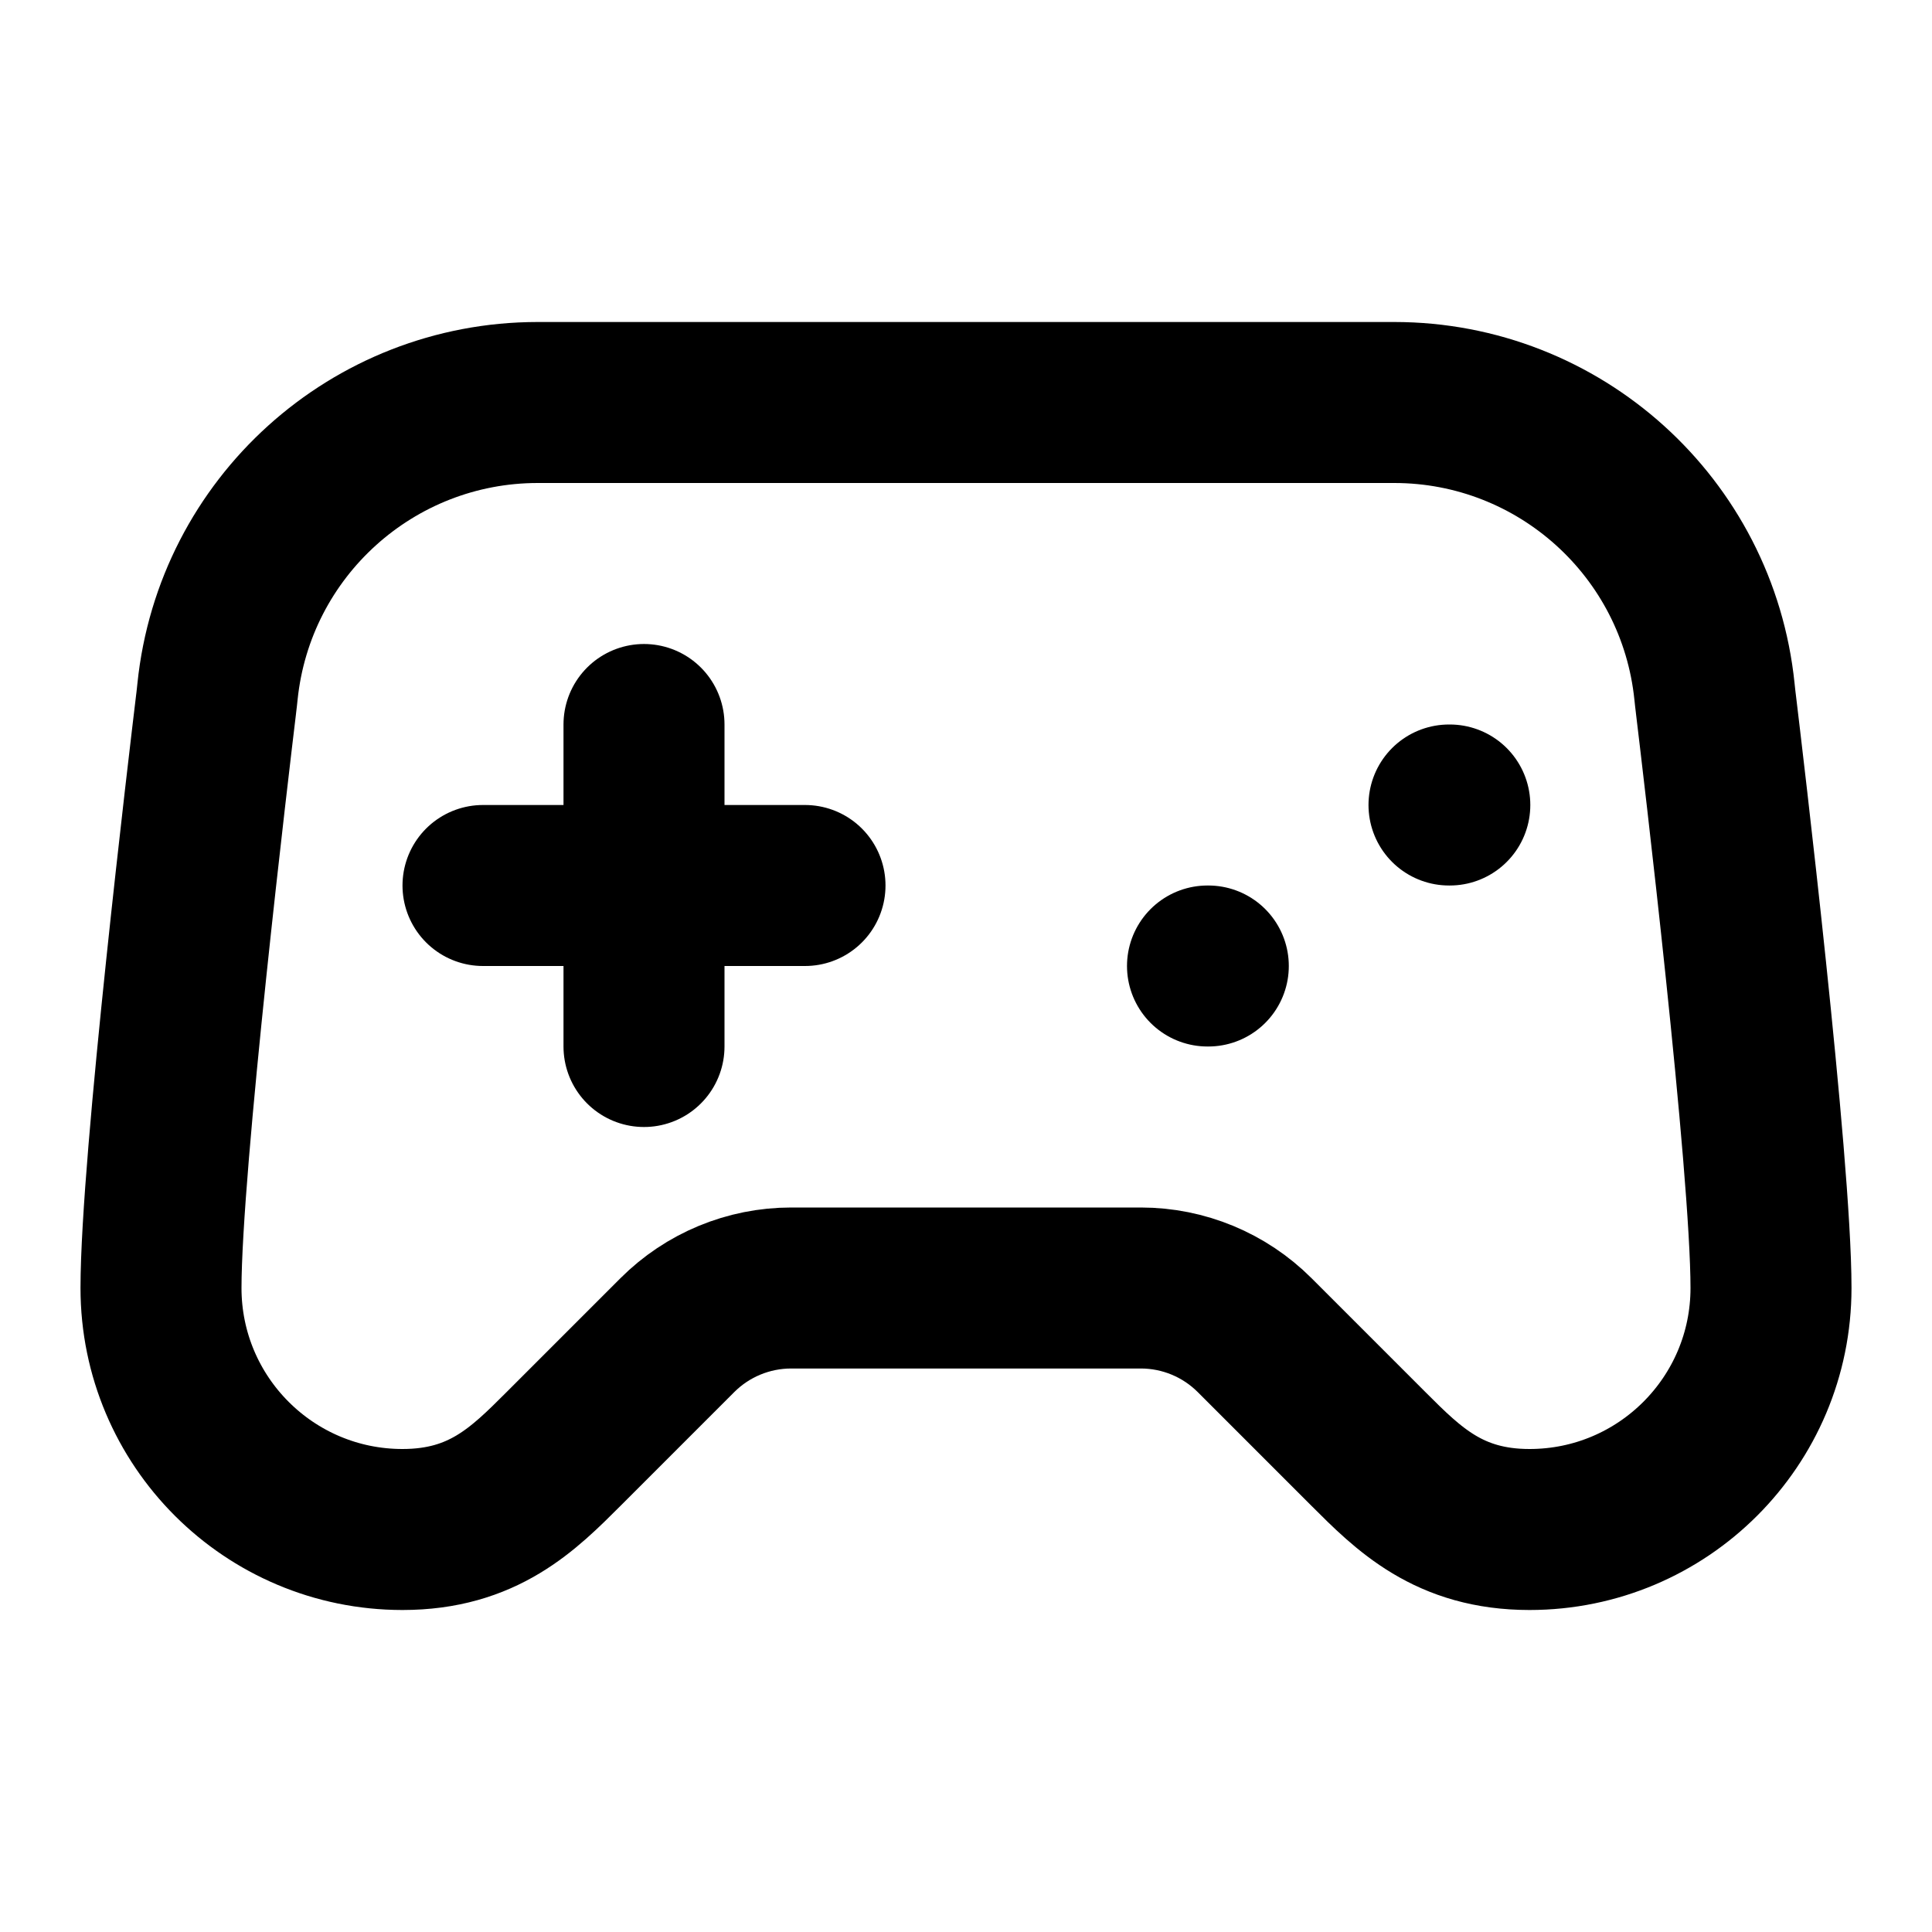
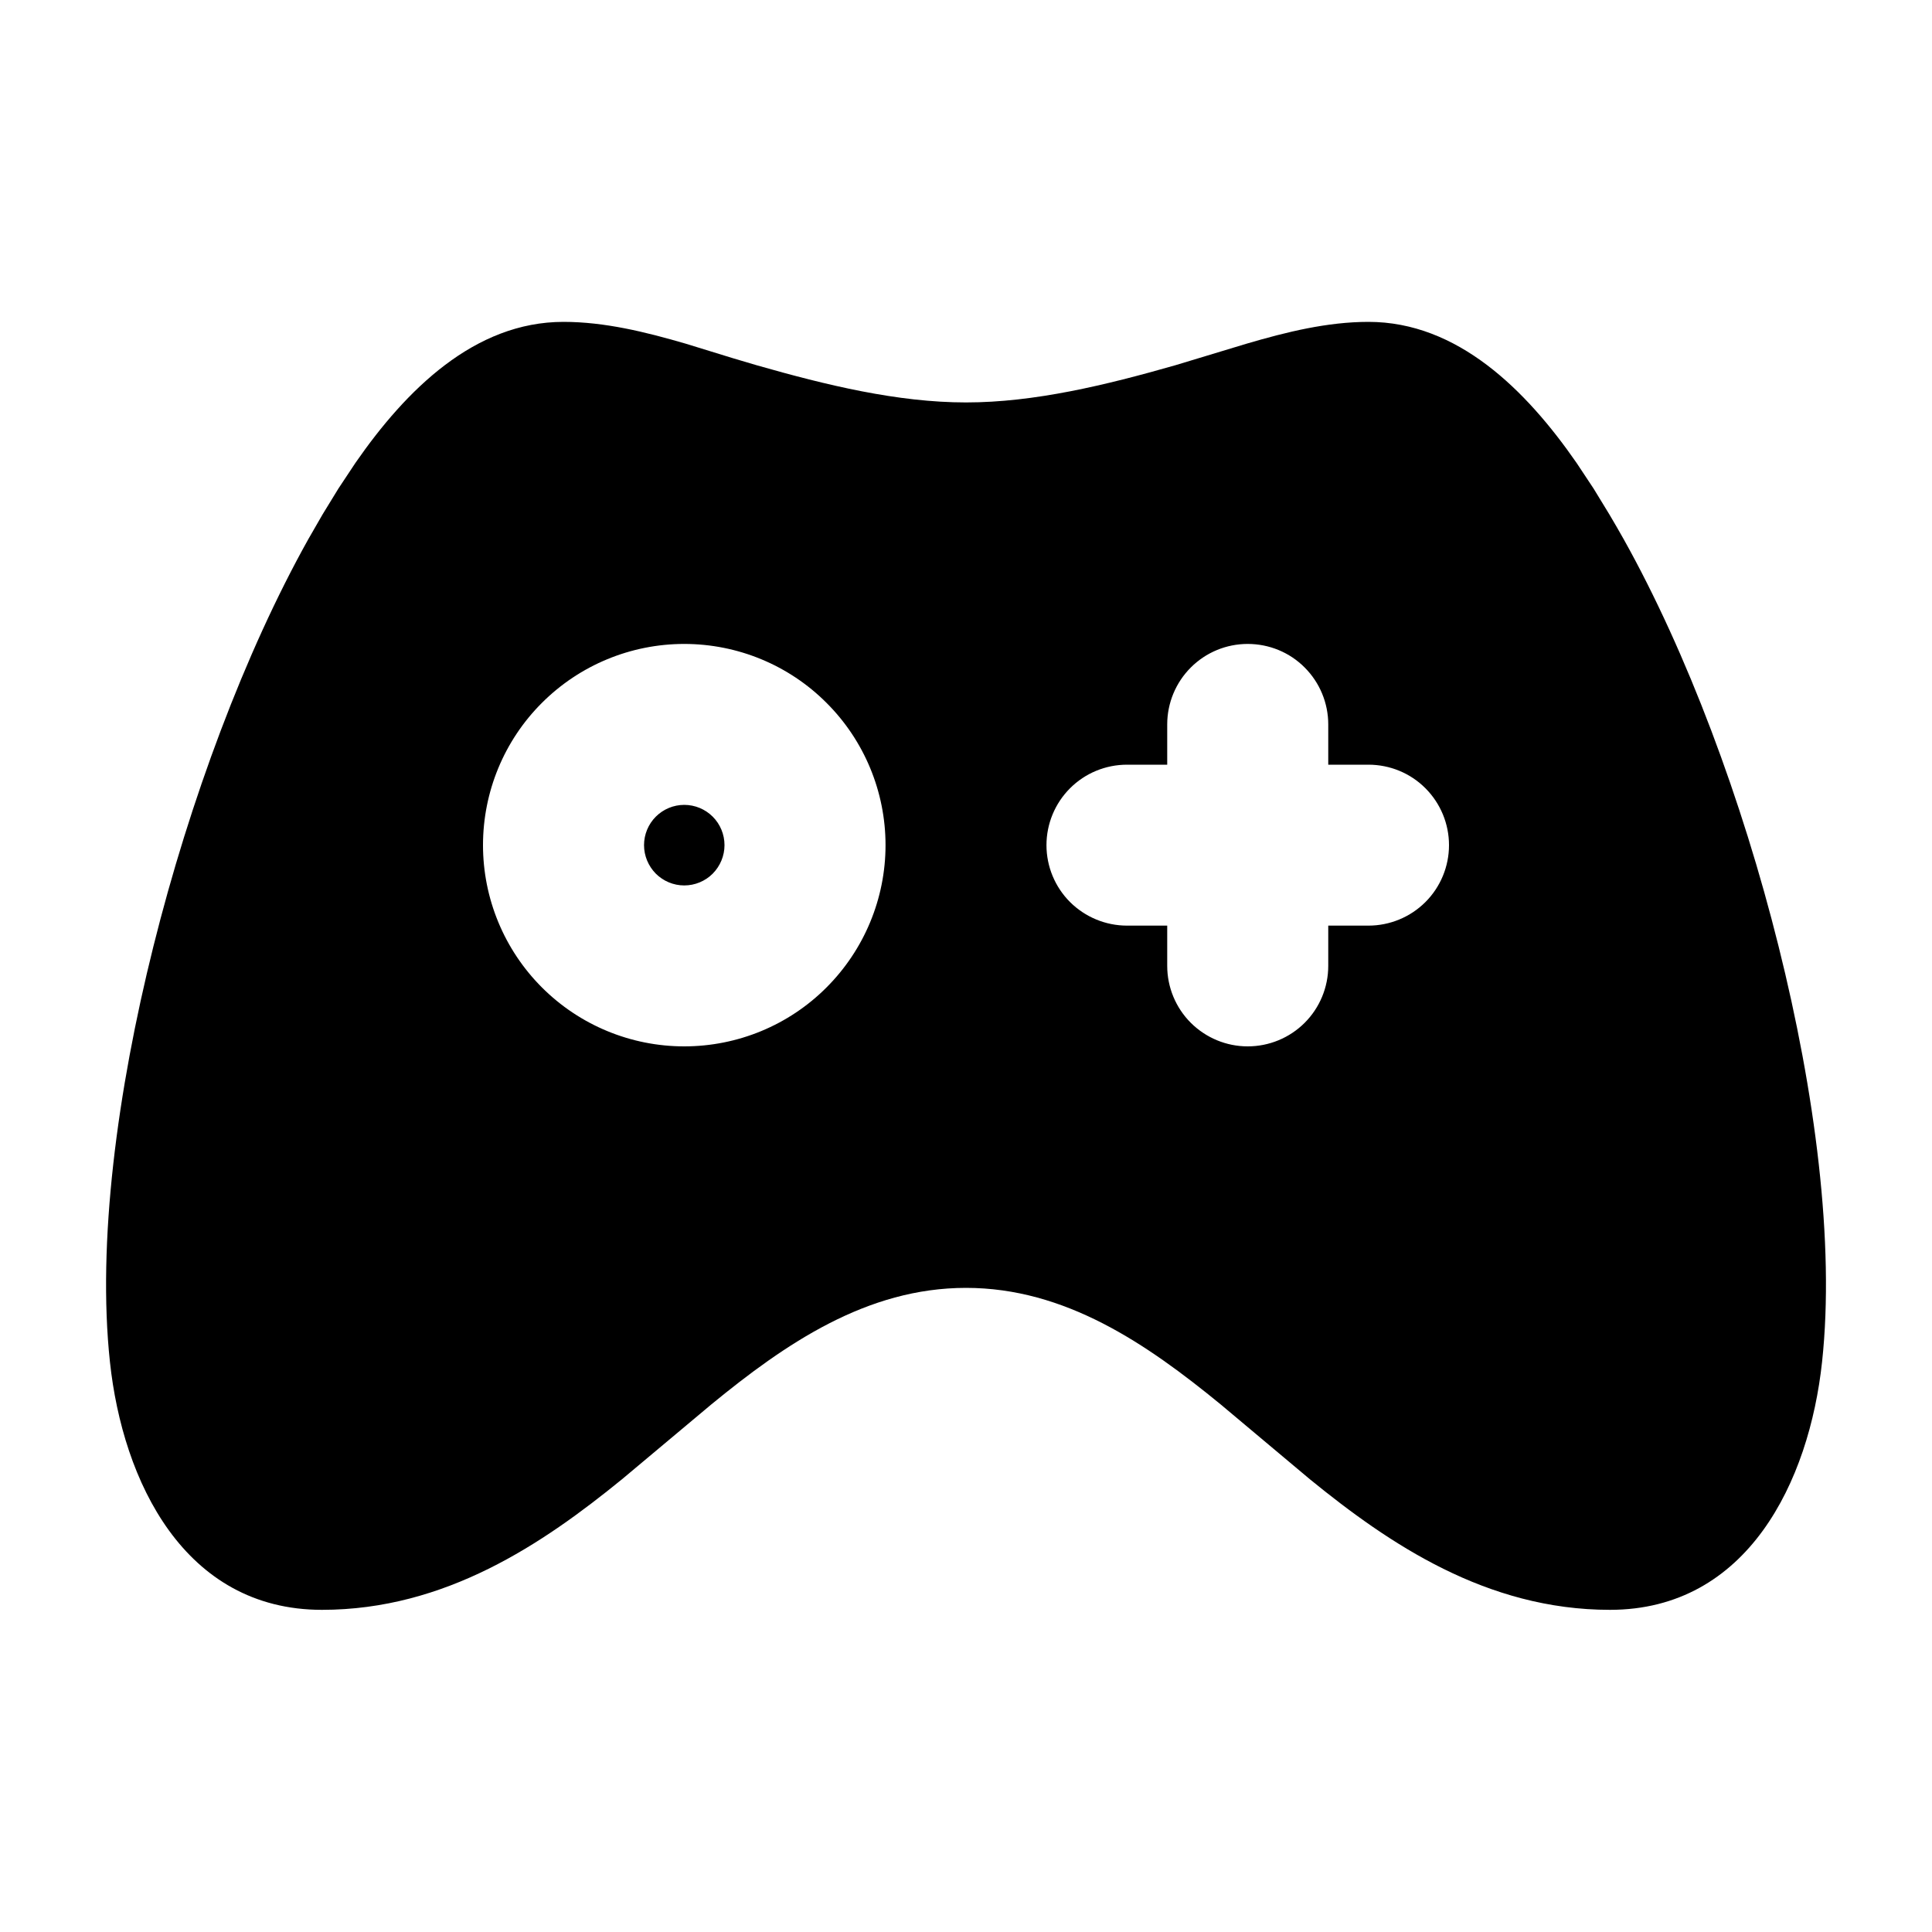
- <svg xmlns="http://www.w3.org/2000/svg" class="lucide lucide-gamepad-2" width="24" height="24" viewBox="0 0 24 24" fill="none" stroke="currentColor" stroke-width="2" stroke-linecap="round" stroke-linejoin="round">
-   <line x1="6" x2="10" y1="11" y2="11" />
-   <line x1="8" x2="8" y1="9" y2="13" />
-   <line x1="15" x2="15.01" y1="12" y2="12" />
-   <line x1="18" x2="18.01" y1="10" y2="10" />
-   <path d="M17.32 5H6.68a4 4 0 0 0-3.978 3.59c-.006.052-.01.101-.017.152C2.604 9.416 2 14.456 2 16a3 3 0 0 0 3 3c1 0 1.5-.5 2-1l1.414-1.414A2 2 0 0 1 9.828 16h4.344a2 2 0 0 1 1.414.586L17 18c.5.5 1 1 2 1a3 3 0 0 0 3-3c0-1.545-.604-6.584-.685-7.258-.007-.05-.011-.1-.017-.151A4 4 0 0 0 17.32 5z" />
+ <svg xmlns="http://www.w3.org/2000/svg" width="20" height="20" viewBox="0 0 20 20" fill="none">
+   <path d="M14.166 3.332C15.088 3.332 15.796 4.035 16.32 4.791L16.497 5.058L16.66 5.325C16.712 5.412 16.761 5.498 16.808 5.581C17.464 6.754 18.035 8.285 18.412 9.797C18.787 11.298 18.995 12.866 18.862 14.098C18.729 15.335 18.091 16.665 16.666 16.665C15.388 16.665 14.381 15.982 13.562 15.315L12.637 14.539C11.868 13.909 11.027 13.332 10 13.332C8.973 13.332 8.131 13.909 7.363 14.539L6.438 15.314C5.618 15.982 4.611 16.665 3.333 16.665C1.908 16.665 1.27 15.335 1.138 14.098C1.006 12.865 1.213 11.298 1.588 9.797C1.965 8.285 2.536 6.754 3.192 5.581L3.34 5.324L3.503 5.058L3.68 4.791C4.204 4.035 4.912 3.332 5.833 3.332C6.258 3.332 6.681 3.436 7.096 3.557L7.59 3.709C7.672 3.734 7.753 3.758 7.833 3.781C8.554 3.987 9.292 4.166 10 4.166C10.708 4.166 11.446 3.987 12.167 3.781L12.904 3.558C13.319 3.436 13.742 3.332 14.166 3.332ZM7.083 6.666C6.531 6.666 6.001 6.885 5.61 7.276C5.219 7.666 5 8.196 5 8.749C5 9.301 5.219 9.831 5.61 10.222C6.001 10.613 6.531 10.832 7.083 10.832C7.636 10.832 8.166 10.613 8.556 10.222C8.947 9.831 9.167 9.301 9.167 8.749C9.167 8.196 8.947 7.666 8.556 7.276C8.166 6.885 7.636 6.666 7.083 6.666ZM12.916 6.666C12.695 6.666 12.484 6.753 12.327 6.91C12.171 7.066 12.083 7.278 12.083 7.499V7.916H11.667C11.446 7.916 11.234 8.003 11.077 8.16C10.921 8.316 10.833 8.528 10.833 8.749C10.833 8.97 10.921 9.182 11.077 9.338C11.234 9.494 11.446 9.582 11.667 9.582H12.083V9.999C12.083 10.22 12.171 10.432 12.327 10.588C12.484 10.744 12.695 10.832 12.916 10.832C13.138 10.832 13.35 10.744 13.506 10.588C13.662 10.432 13.75 10.22 13.75 9.999V9.582H14.166C14.387 9.582 14.6 9.494 14.756 9.338C14.912 9.182 15 8.97 15 8.749C15 8.528 14.912 8.316 14.756 8.16C14.6 8.003 14.387 7.916 14.166 7.916H13.75V7.499C13.75 7.278 13.662 7.066 13.506 6.91C13.35 6.753 13.138 6.666 12.916 6.666ZM7.083 8.332C7.194 8.332 7.3 8.376 7.378 8.454C7.456 8.532 7.5 8.638 7.5 8.749C7.5 8.859 7.456 8.965 7.378 9.044C7.3 9.122 7.194 9.166 7.083 9.166C6.973 9.166 6.867 9.122 6.789 9.044C6.711 8.965 6.667 8.859 6.667 8.749C6.667 8.638 6.711 8.532 6.789 8.454C6.867 8.376 6.973 8.332 7.083 8.332Z" fill="currentColor" />
</svg>
